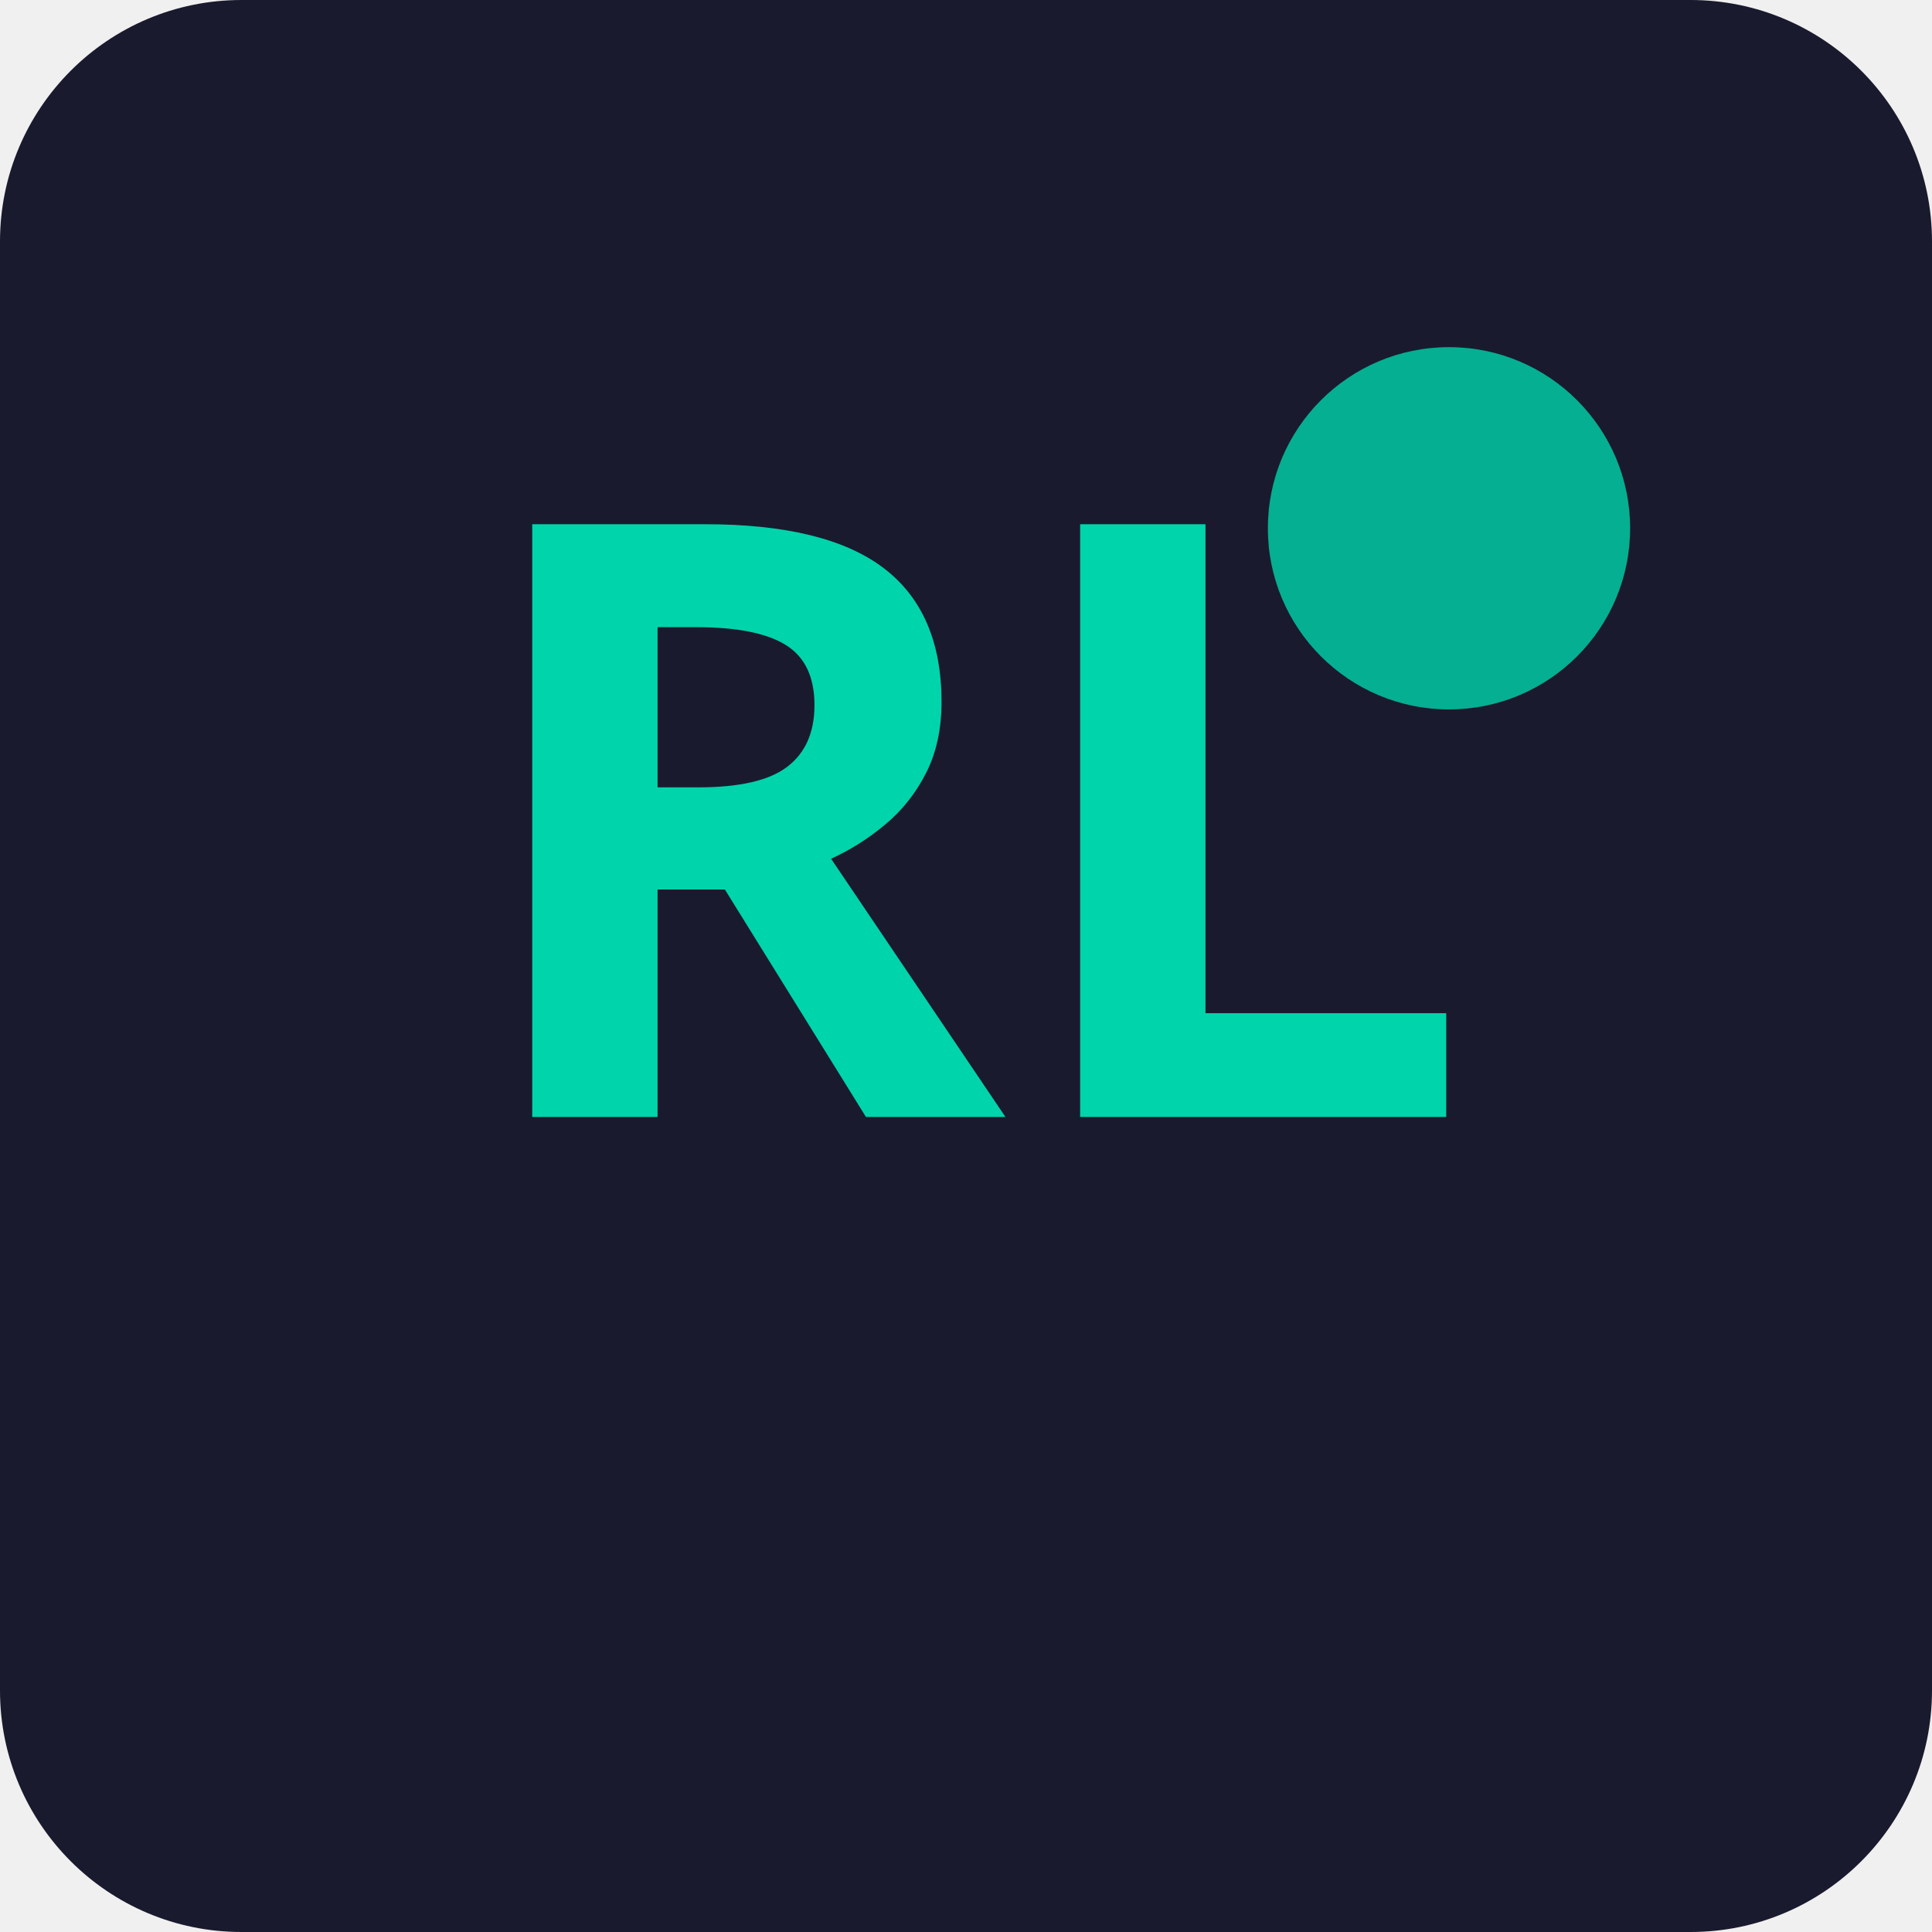
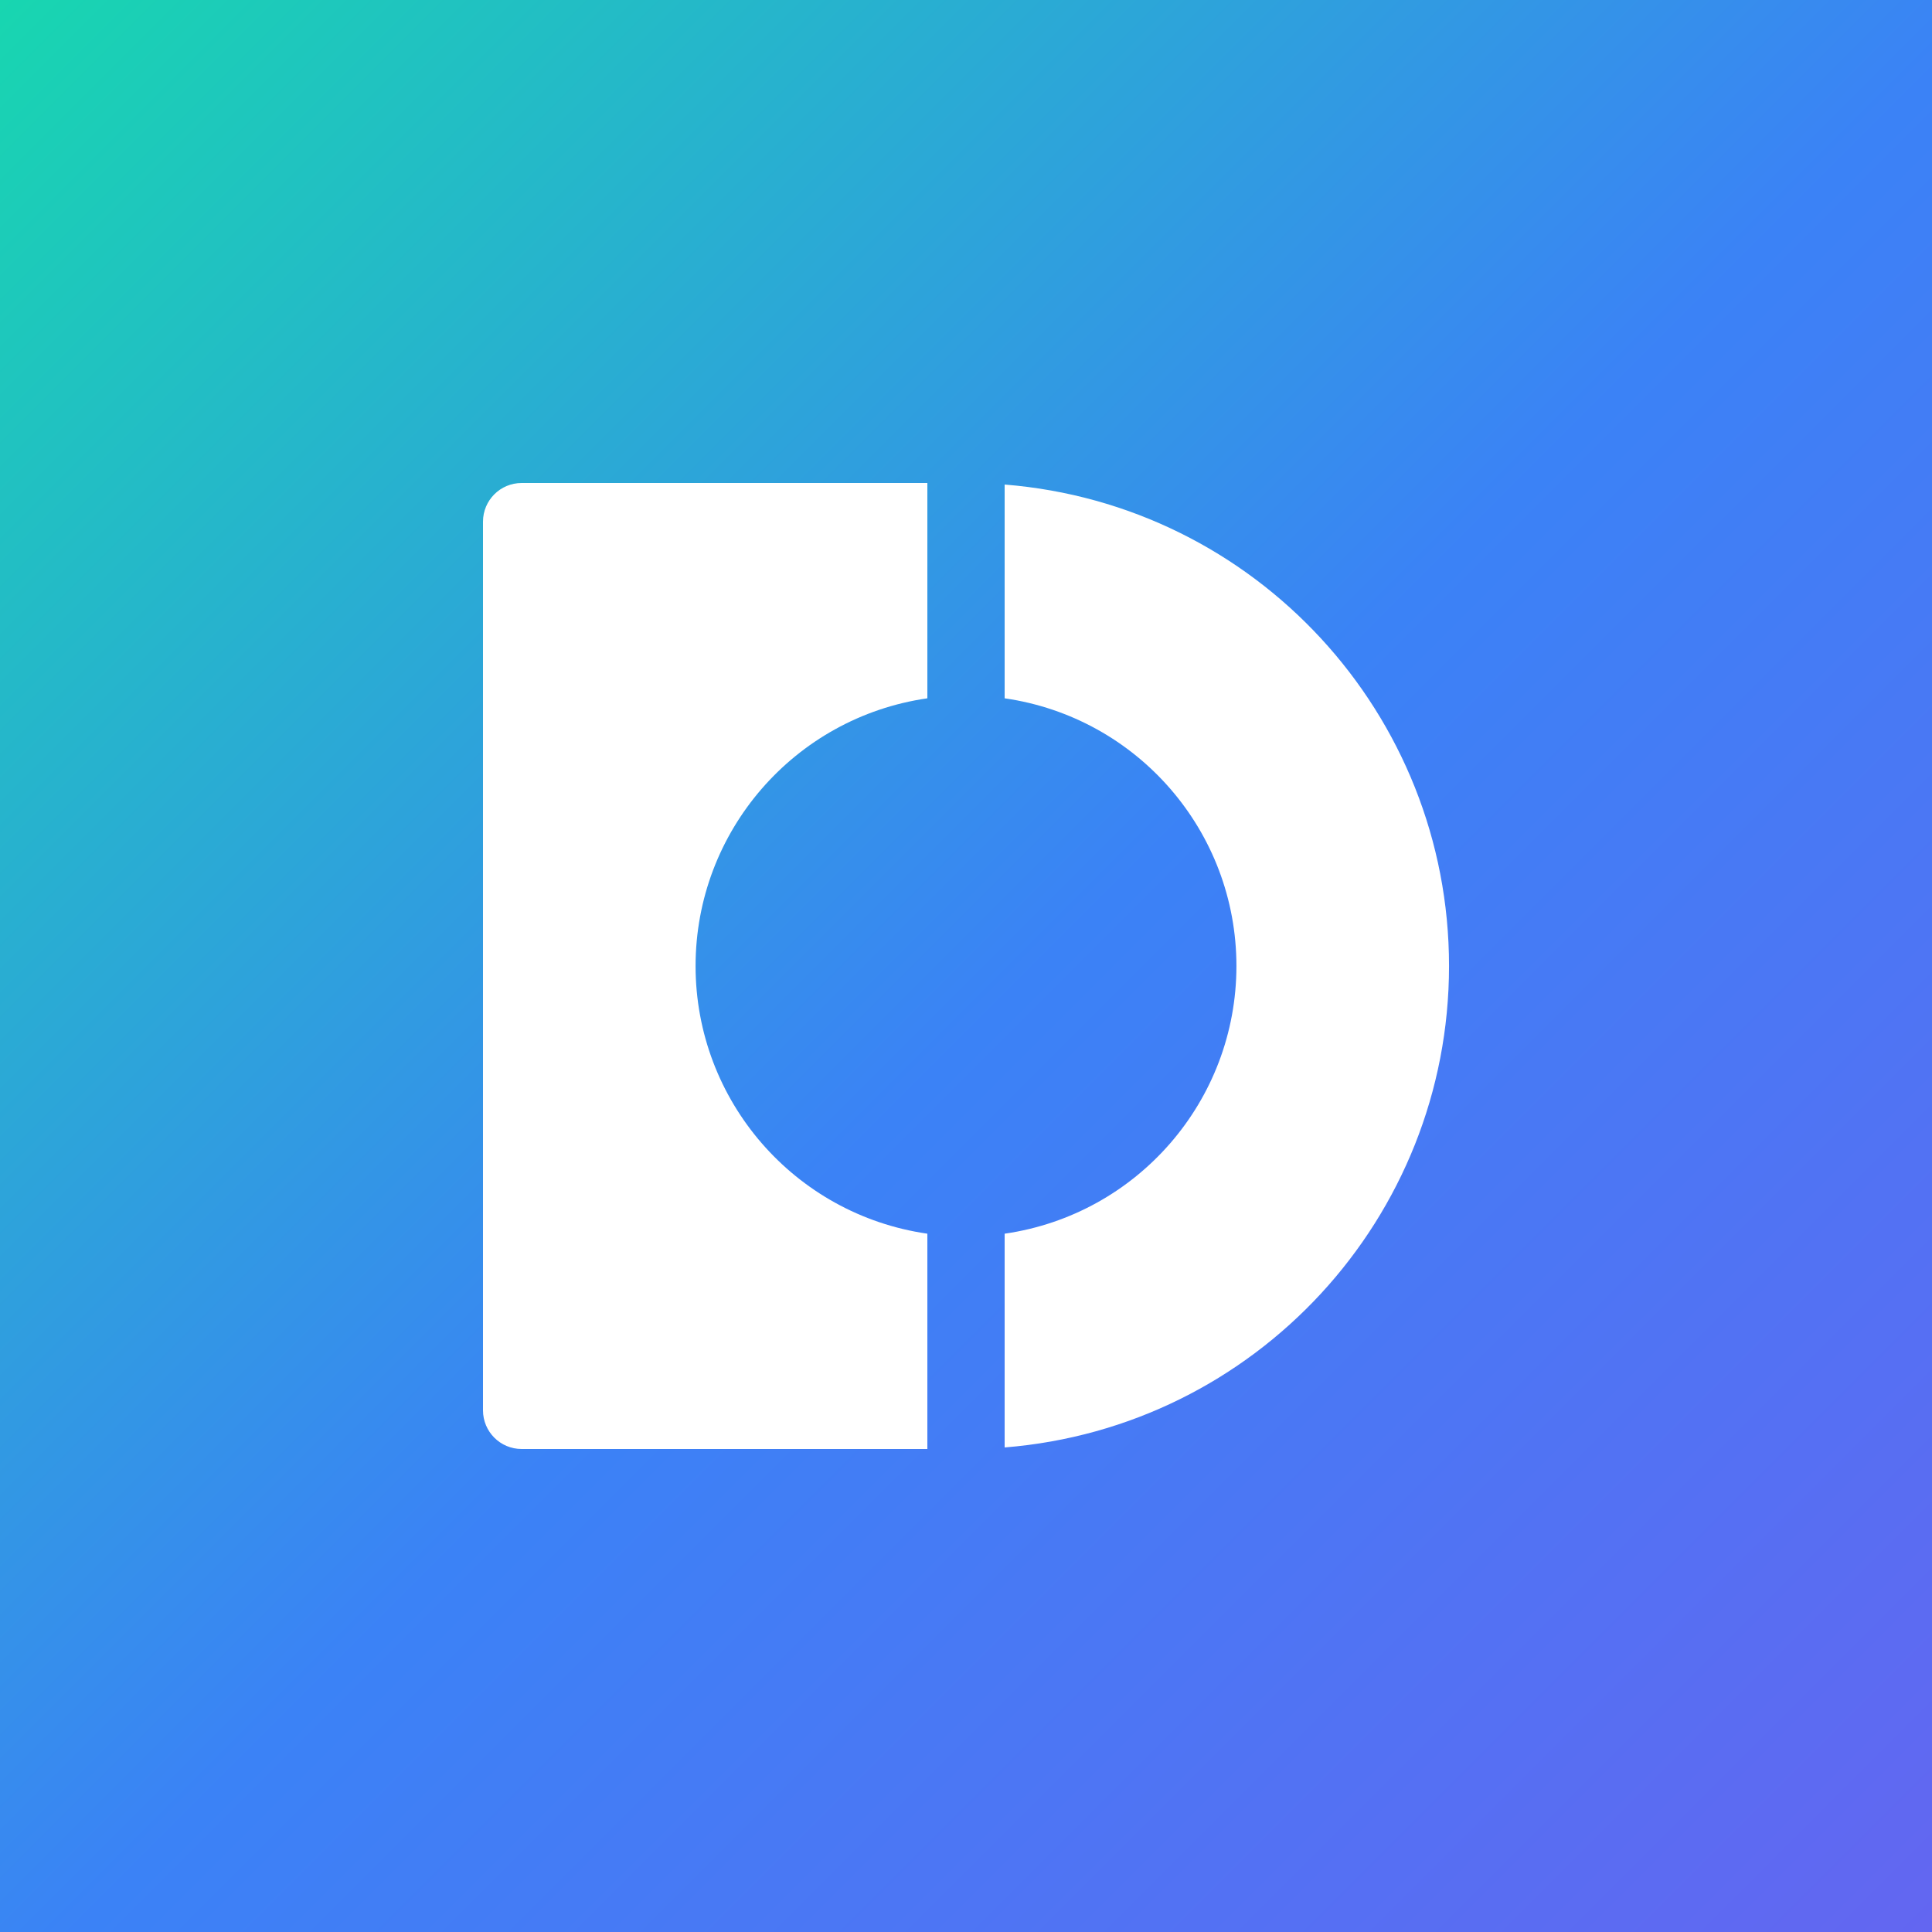
<svg xmlns="http://www.w3.org/2000/svg" width="512" height="512" viewBox="0 0 512 512">
-   <rect width="512" height="512" rx="64" fill="#1a1a2e" />
-   <text x="256" y="296" font-family="system-ui" font-size="220" font-weight="bold" fill="#00d4aa" text-anchor="middle">RL</text>
-   <circle cx="384" cy="140" r="48" fill="#00d4aa" opacity="0.8" />
+   <defs>
+     <linearGradient id="bg" x1="0" y1="0" x2="512" y2="512" gradientUnits="userSpaceOnUse">
+       <stop offset="0" stop-color="#18D6B0" />
+       <stop offset=".52" stop-color="#3B82F6" />
+       <stop offset="1" stop-color="#6366F1" />
+     </linearGradient>
+   </defs>
+   <rect width="512" height="512" fill="url(#bg)" />
+   <g transform="translate(128.00 128.00) scale(5.12) translate(-8 -7)">
+     <path fill="#FFFFFF" d="M8 9A2 2 0 0 1 10 7H31.0V18.144A14 14 0 0 0 31.0 45.856V57H10A2 2 0 0 1 8 55ZM35.0 7.080A25 25 0 0 1 35.0 56.920V45.856A14 14 0 0 0 35.0 18.144Z" />
+   </g>
</svg>
